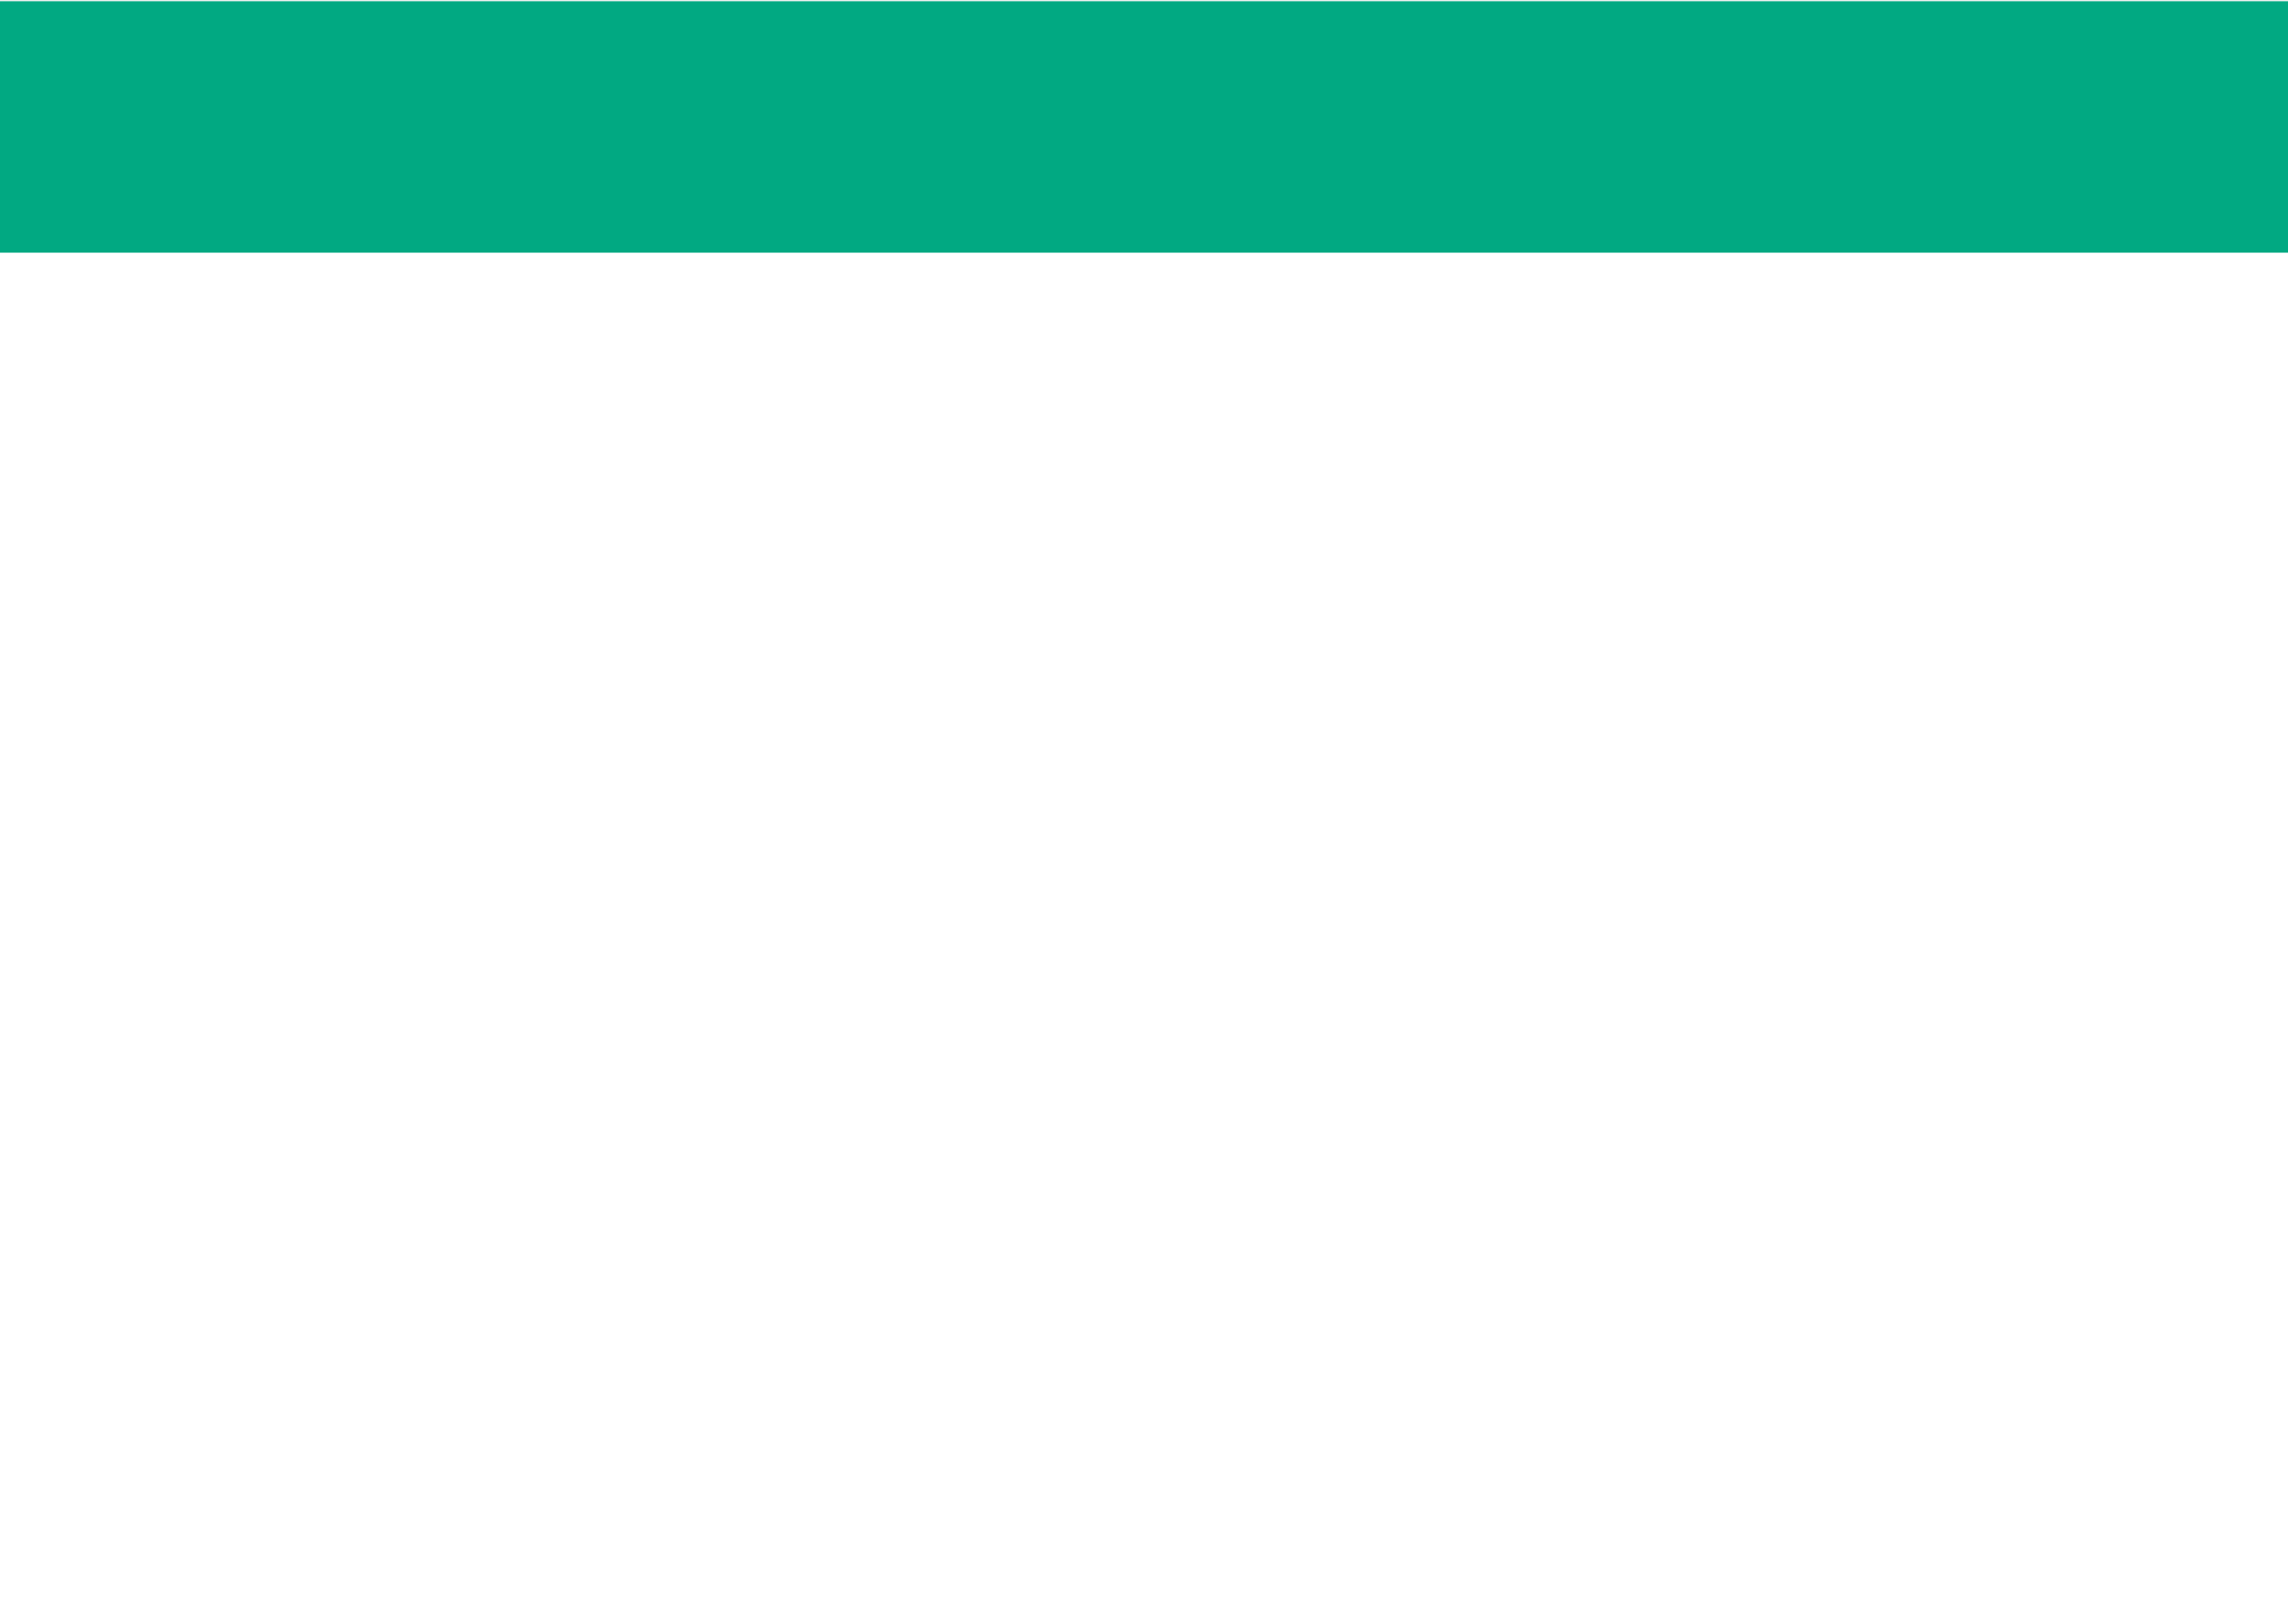
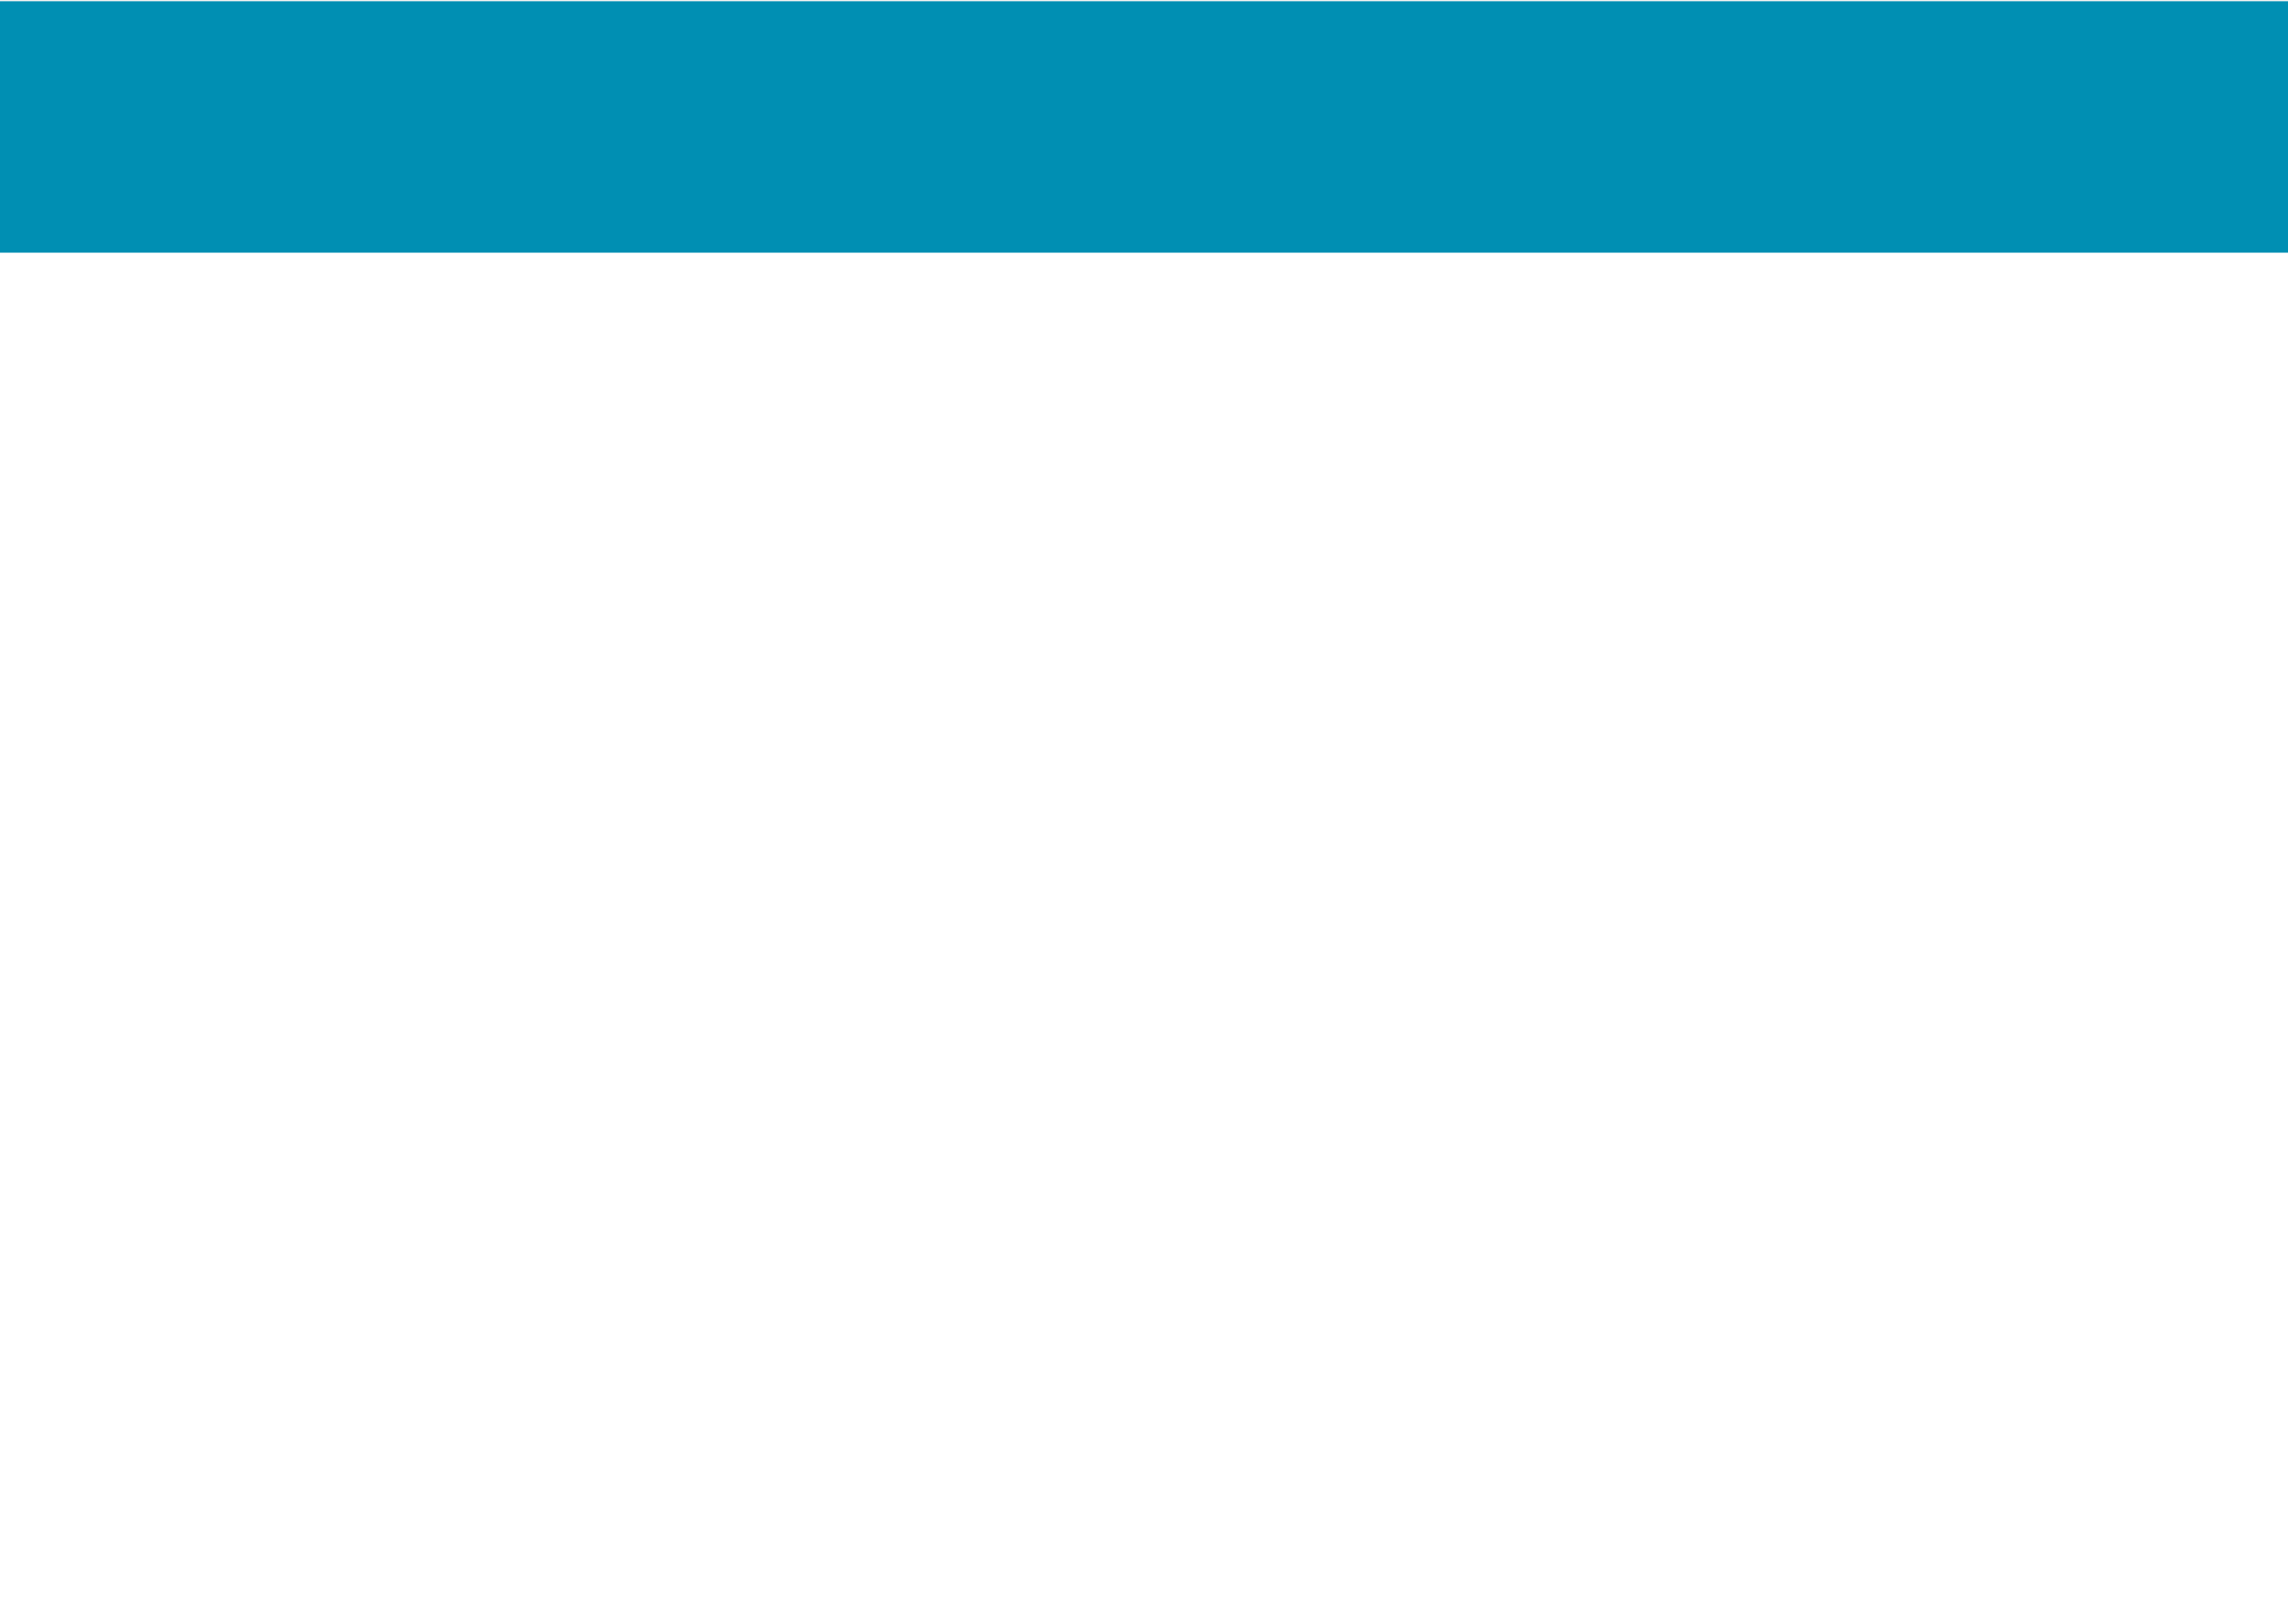
<svg xmlns="http://www.w3.org/2000/svg" width="62mm" height="44mm" viewBox="0 0 62 44" version="1.1" id="svg8">
  <defs id="defs2" />
  <g id="layer2">
    <rect style="fill:#ffffff;fill-opacity:1;stroke-width:0.265" id="rect905" width="62.14" height="44.901" x="-0.134" y="0.034" ry="6.0840784e-007" />
  </g>
  <g id="layer1" transform="translate(0,-253)">
-     <rect style="fill:#01a982;fill-opacity:1;stroke-width:0.265" id="rect815" width="62.14" height="6.815" x="0" y="253.034" />
+     <rect style="fill:#008fb3;fill-opacity:1;stroke-width:0.265" id="rect815" width="62.14" height="6.815" x="0" y="253.034" />
    <rect style="fill:#ffffff;fill-opacity:1;stroke-width:0.265" id="rect907" width="9.221" height="8.285" x="1.336" y="270.273" ry="6.0840671e-007" />
    <g transform="matrix(0.05458585,0,0,0.06761731,17.22883,261.5913)" id="g10458" />
    <g transform="matrix(0.05458585,0,0,0.06761731,17.22883,261.5913)" id="g10460" />
    <g transform="matrix(0.05458585,0,0,0.06761731,17.22883,261.5913)" id="g10462" />
    <g transform="matrix(0.05458585,0,0,0.06761731,17.22883,261.5913)" id="g10464" />
    <g transform="matrix(0.05458585,0,0,0.06761731,17.22883,261.5913)" id="g10466" />
    <g transform="matrix(0.05458585,0,0,0.06761731,17.22883,261.5913)" id="g10468" />
    <g transform="matrix(0.05458585,0,0,0.06761731,17.22883,261.5913)" id="g10470" />
    <g transform="matrix(0.05458585,0,0,0.06761731,17.22883,261.5913)" id="g10472" />
    <g transform="matrix(0.05458585,0,0,0.06761731,17.22883,261.5913)" id="g10474" />
    <g transform="matrix(0.05458585,0,0,0.06761731,17.22883,261.5913)" id="g10476" />
    <g transform="matrix(0.05458585,0,0,0.06761731,17.22883,261.5913)" id="g10478" />
    <g transform="matrix(0.05458585,0,0,0.06761731,17.22883,261.5913)" id="g10480" />
    <g transform="matrix(0.05458585,0,0,0.06761731,17.22883,261.5913)" id="g10482" />
    <g transform="matrix(0.05458585,0,0,0.06761731,17.22883,261.5913)" id="g10484" />
    <g transform="matrix(0.05458585,0,0,0.06761731,17.22883,261.5913)" id="g10486" />
  </g>
</svg>
